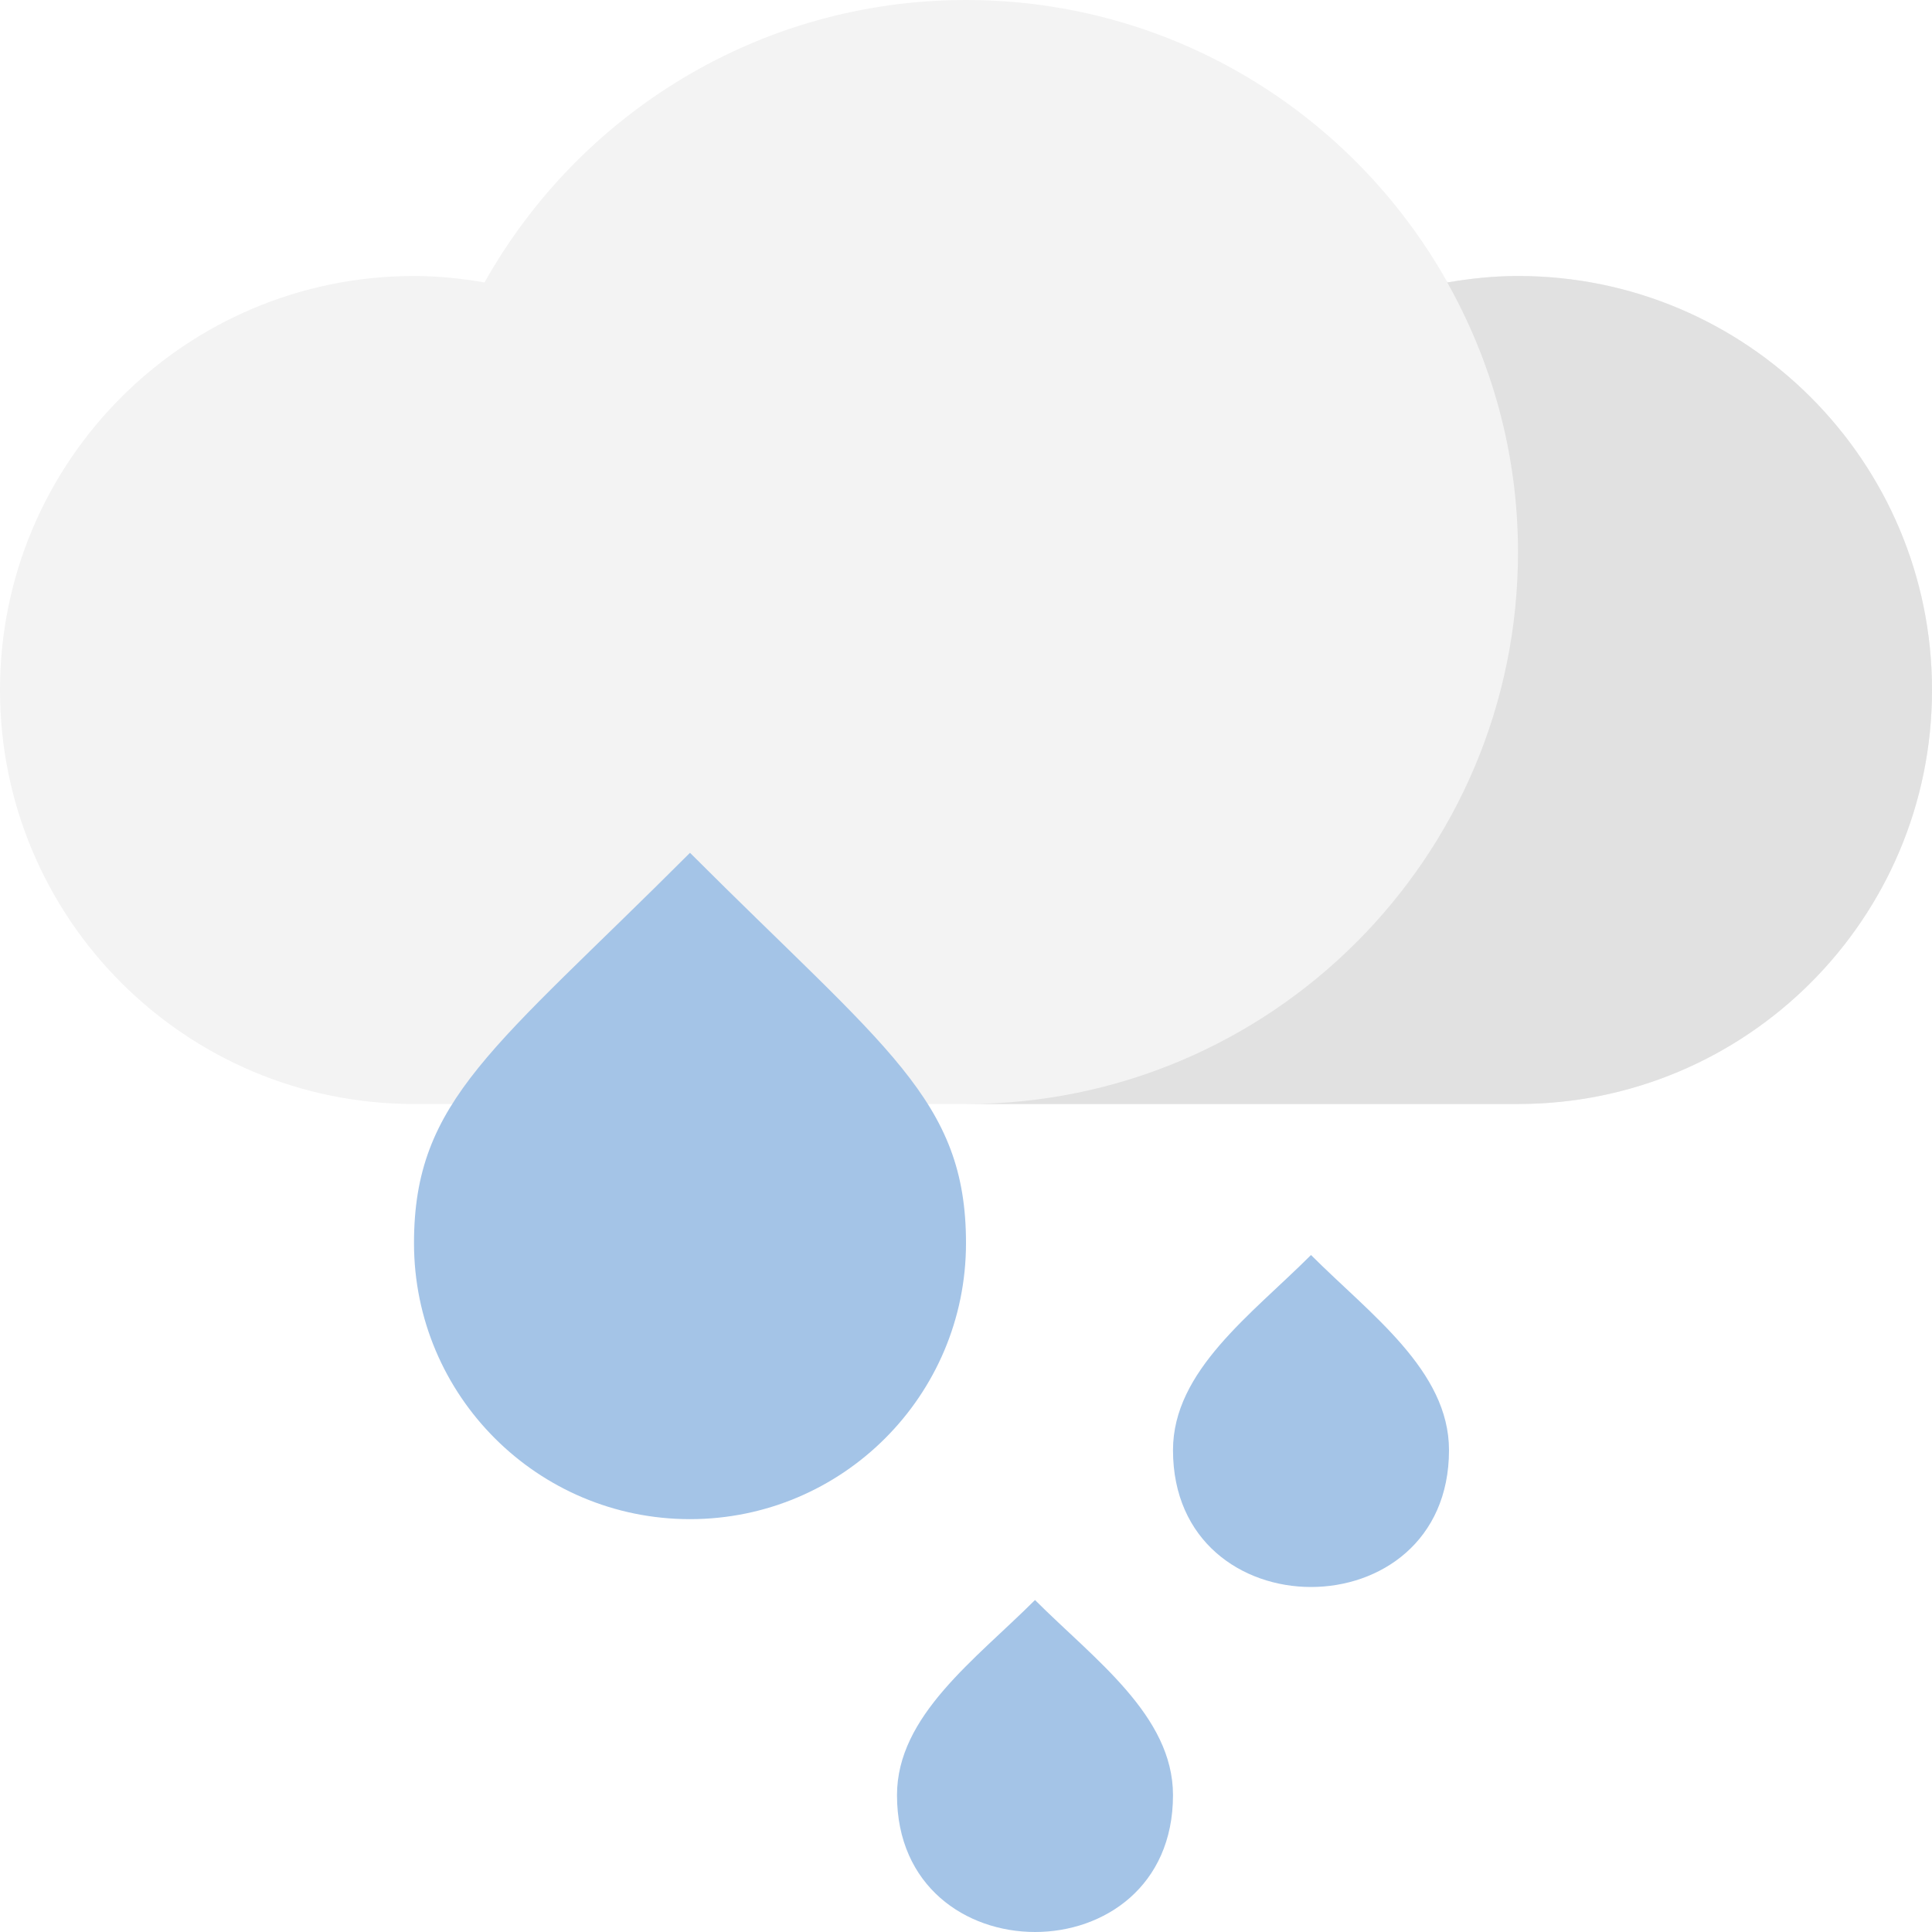
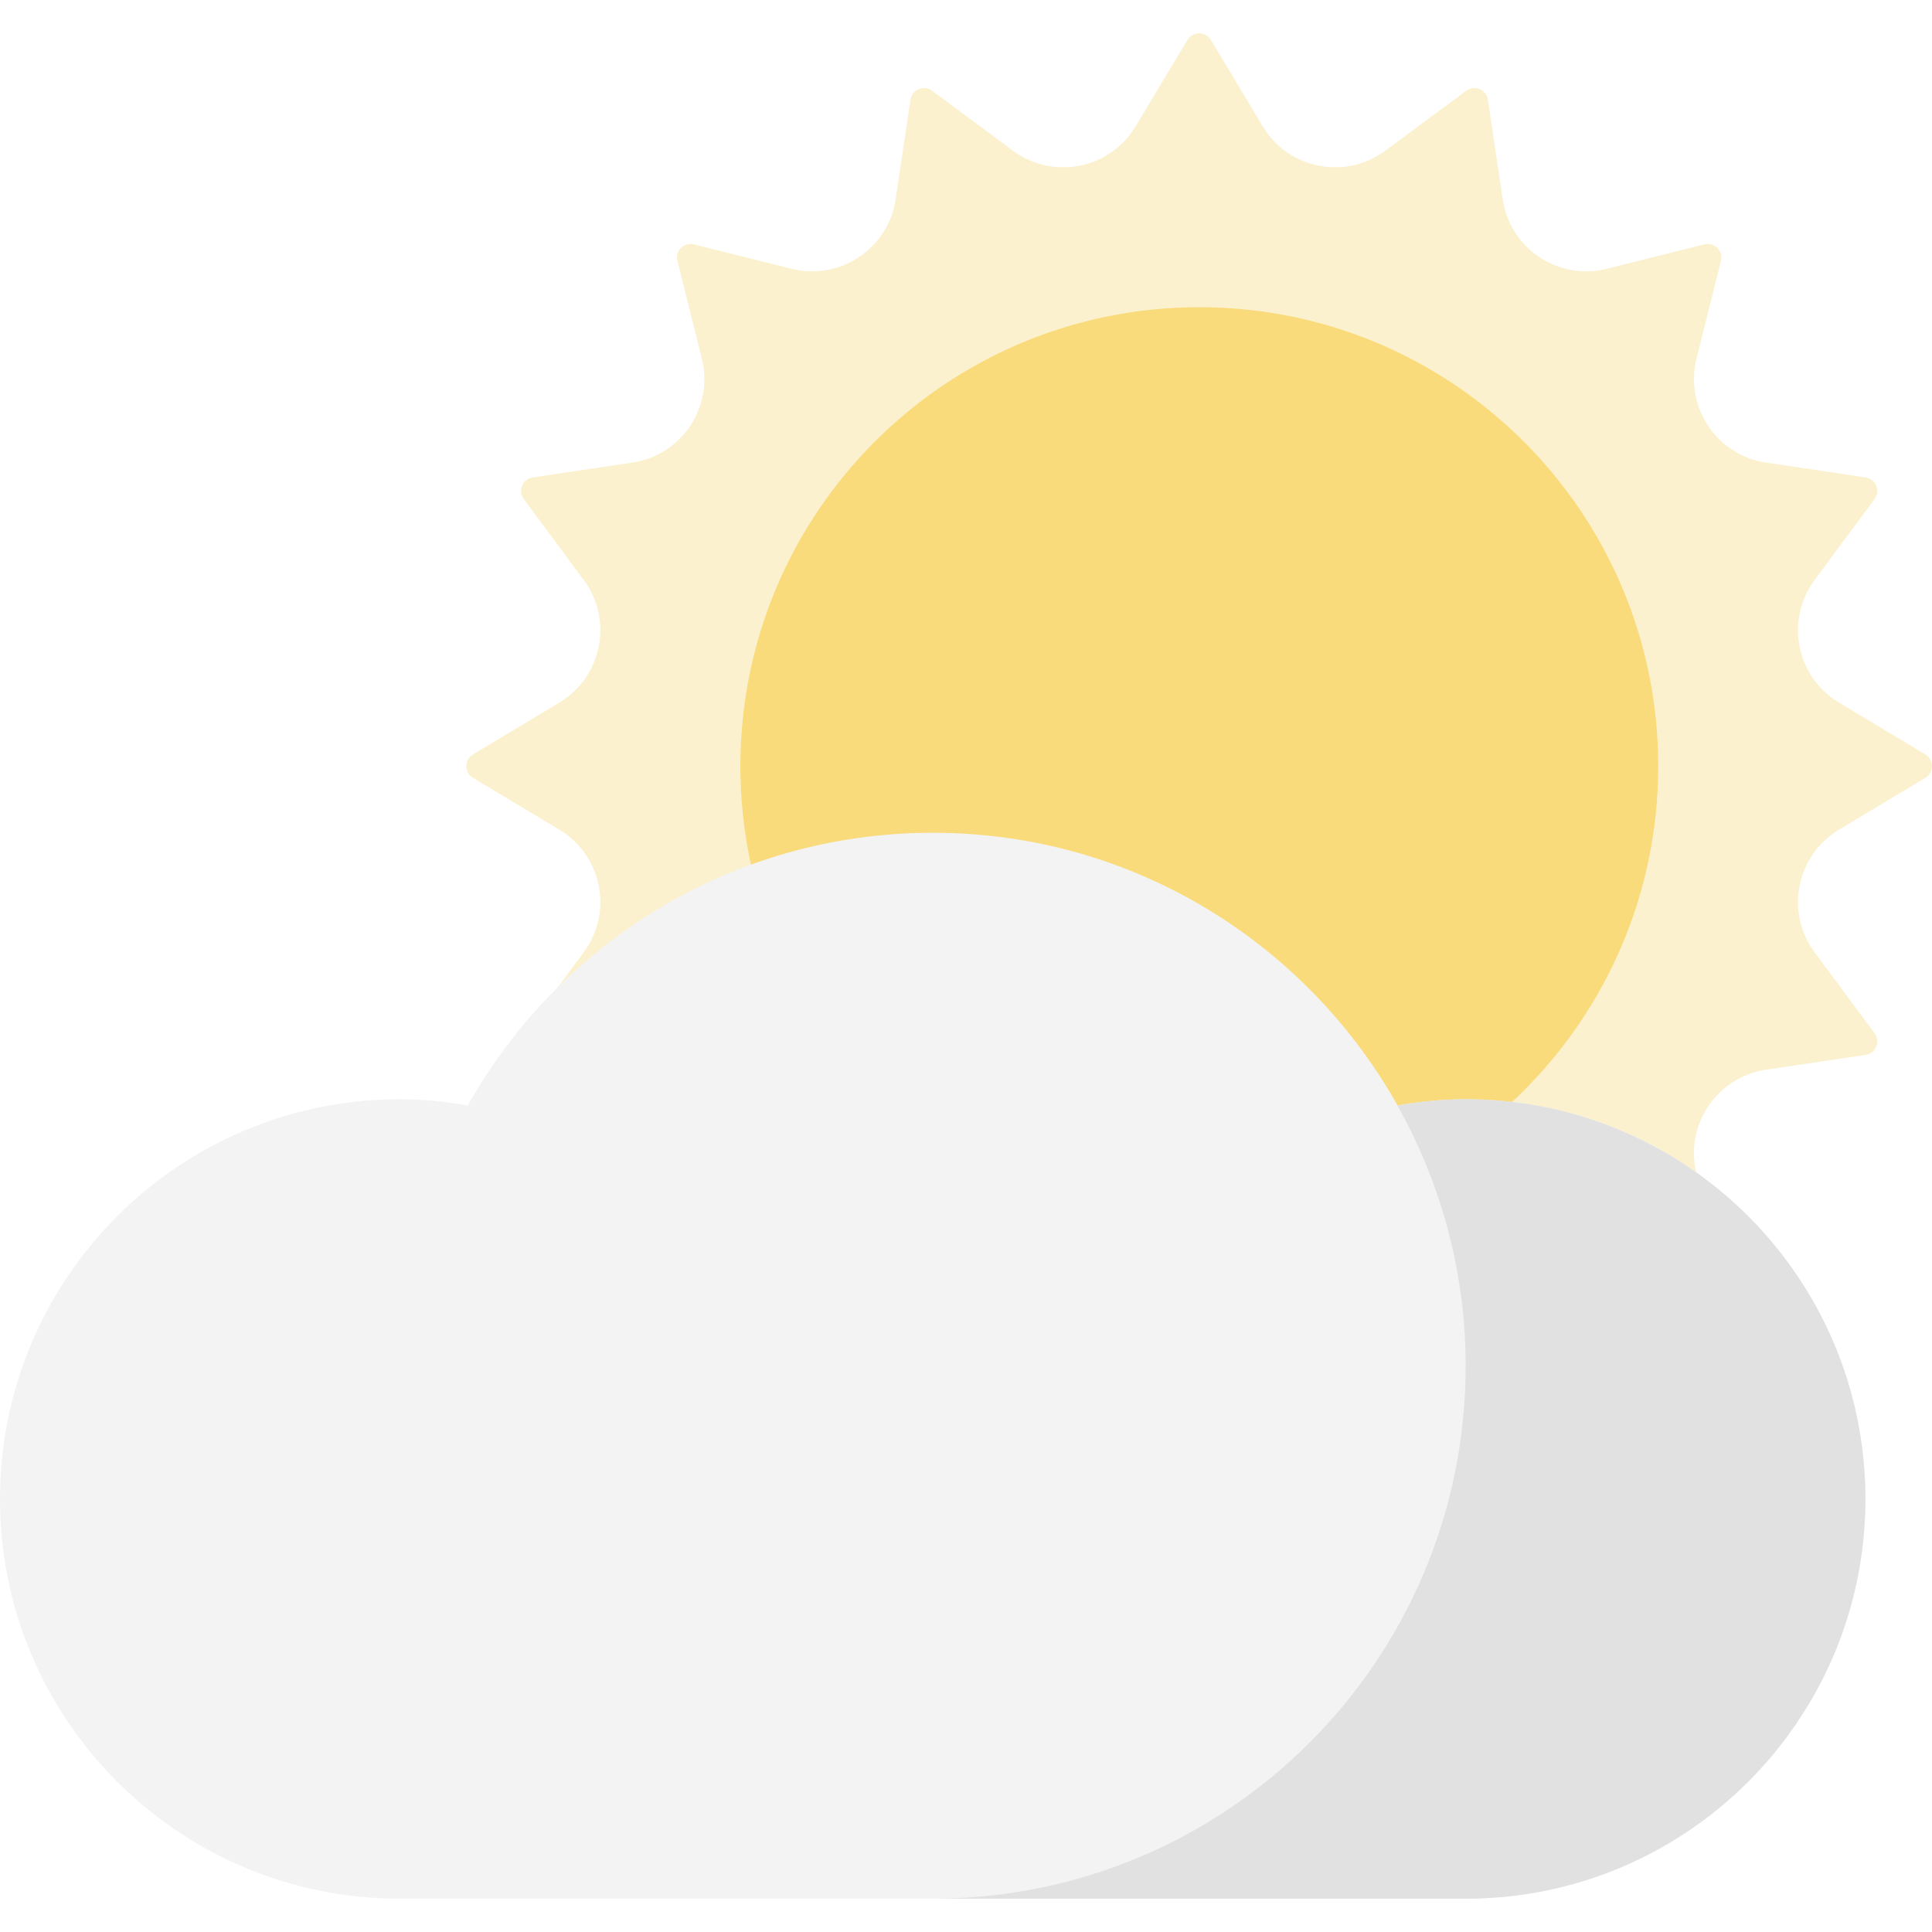
- <svg xmlns="http://www.w3.org/2000/svg" version="1.1" id="Capa_1" x="0px" y="0px" viewBox="0 0 448 448" style="enable-background:new 0 0 448 448;" xml:space="preserve">
-   <path style="fill:#F3F3F3;" d="M352,64c-5.588,0-11.031,0.578-16.355,1.494C313.727,26.435,271.977,0,224,0  s-89.726,26.434-111.645,65.494C107.031,64.578,101.588,64,96,64c-53.019,0-96,42.981-96,96s42.981,96,96,96h256  c53.019,0,96-42.981,96-96S405.019,64,352,64z" />
-   <path style="fill:#E1E1E1;" d="M352,64c-5.586,0-11.031,0.578-16.355,1.494c-0.098-0.177-0.23-0.332-0.332-0.509  c10.57,18.62,16.687,40.1,16.687,63.041C352,198.704,294.703,256,224.027,256H352c53.019,0,96-42.981,96-96S405.019,64,352,64z" />
-   <g>
-     <path style="fill:#A4C4E7;" d="M304,291.018c-13.808,13.808-32,26.832-32,45.248c0,42.288,64,42.336,64,0   C336,317.834,317.808,304.826,304,291.018z" />
-     <path style="fill:#A4C4E7;" d="M240,371.018c-13.808,13.808-32,26.832-32,45.248c0,42.288,64,42.336,64,0   C272,397.834,253.808,384.826,240,371.018z" />
-     <path style="fill:#A4C4E7;" d="M160,197.754c-45.472,45.472-64,57.2-64,90.512c0,35.344,28.656,64,64,64s64-28.656,64-64   C224,254.986,205.568,243.322,160,197.754z" />
-   </g>
+ <svg xmlns="http://www.w3.org/2000/svg" version="1.1" id="Capa_1" x="0px" y="0px" viewBox="0 0 464 464" style="enable-background:new 0 0 464 464;" xml:space="preserve">
+   <path style="fill:#FCF1CE;" d="M441.66,199.261l20.748-12.449c2.123-1.274,2.123-4.351,0-5.626l-20.746-12.449  c-10.265-6.159-12.983-19.826-5.856-29.445l14.403-19.438c1.474-1.99,0.297-4.833-2.153-5.198l-23.931-3.561  c-11.841-1.762-19.582-13.349-16.679-24.962l5.868-23.47c0.601-2.402-1.575-4.578-3.978-3.978l-23.474,5.868  c-11.613,2.903-23.198-4.838-24.96-16.678l-3.561-23.931c-0.365-2.45-3.208-3.627-5.198-2.153l-19.441,14.402  c-9.618,7.126-23.285,4.408-29.443-5.857L290.813,9.593c-1.274-2.123-4.352-2.123-5.626,0L272.74,30.339  c-6.158,10.265-19.825,12.983-29.443,5.857l-19.441-14.404c-1.99-1.474-4.833-0.297-5.198,2.153l-3.561,23.931  c-1.762,11.84-13.347,19.581-24.96,16.678l-23.474-5.868c-2.402-0.601-4.578,1.575-3.978,3.978l5.868,23.472  c2.903,11.613-4.838,23.198-16.678,24.961l-23.933,3.562c-2.45,0.365-3.627,3.208-2.153,5.198l14.403,19.438  c7.127,9.618,4.409,23.286-5.856,29.445l-20.746,12.449c-2.123,1.274-2.123,4.351,0,5.626l20.748,12.449  c10.264,6.158,12.982,19.825,5.856,29.442l-14.405,19.439c-1.474,1.99-0.297,4.833,2.153,5.198l23.933,3.561  c11.84,1.762,19.582,13.348,16.678,24.961l-5.868,23.473c-0.601,2.402,1.575,4.578,3.978,3.978l23.472-5.868  c11.614-2.903,23.2,4.838,24.962,16.678l3.561,23.931c0.365,2.45,3.208,3.627,5.198,2.153l19.439-14.404  c9.618-7.126,23.284-4.408,29.443,5.856l12.449,20.748c1.274,2.123,4.351,2.123,5.626,0l12.448-20.747  c6.159-10.265,19.826-12.983,29.444-5.856l19.438,14.404c1.99,1.474,4.833,0.297,5.198-2.153l3.561-23.931  c1.762-11.841,13.348-19.582,24.962-16.678l23.472,5.868c2.402,0.601,4.578-1.575,3.978-3.978l-5.868-23.473  c-2.903-11.613,4.838-23.198,16.678-24.961l23.933-3.561c2.45-0.365,3.627-3.208,2.153-5.198l-14.405-19.439  C428.678,219.086,431.396,205.419,441.66,199.261z" />
+   <circle style="fill:#F9DB7B;" cx="288.031" cy="183.996" r="110.216" />
+   <path style="fill:#F3F3F3;" d="M352,264c-5.588,0-11.031,0.578-16.355,1.494C313.727,226.435,271.977,200,224,200  s-89.726,26.434-111.645,65.494C107.031,264.578,101.588,264,96,264c-53.019,0-96,42.981-96,96s42.981,96,96,96h256  c53.019,0,96-42.981,96-96S405.019,264,352,264z" />
+   <path style="fill:#E1E1E1;" d="M352,264c-5.586,0-11.031,0.578-16.355,1.494c-0.098-0.177-0.23-0.332-0.332-0.509  c10.57,18.62,16.687,40.1,16.687,63.041C352,398.704,294.703,456,224.027,456H352c53.019,0,96-42.981,96-96S405.019,264,352,264z" />
  <g>
</g>
  <g>
</g>
  <g>
</g>
  <g>
</g>
  <g>
</g>
  <g>
</g>
  <g>
</g>
  <g>
</g>
  <g>
</g>
  <g>
</g>
  <g>
</g>
  <g>
</g>
  <g>
</g>
  <g>
</g>
  <g>
</g>
</svg>
